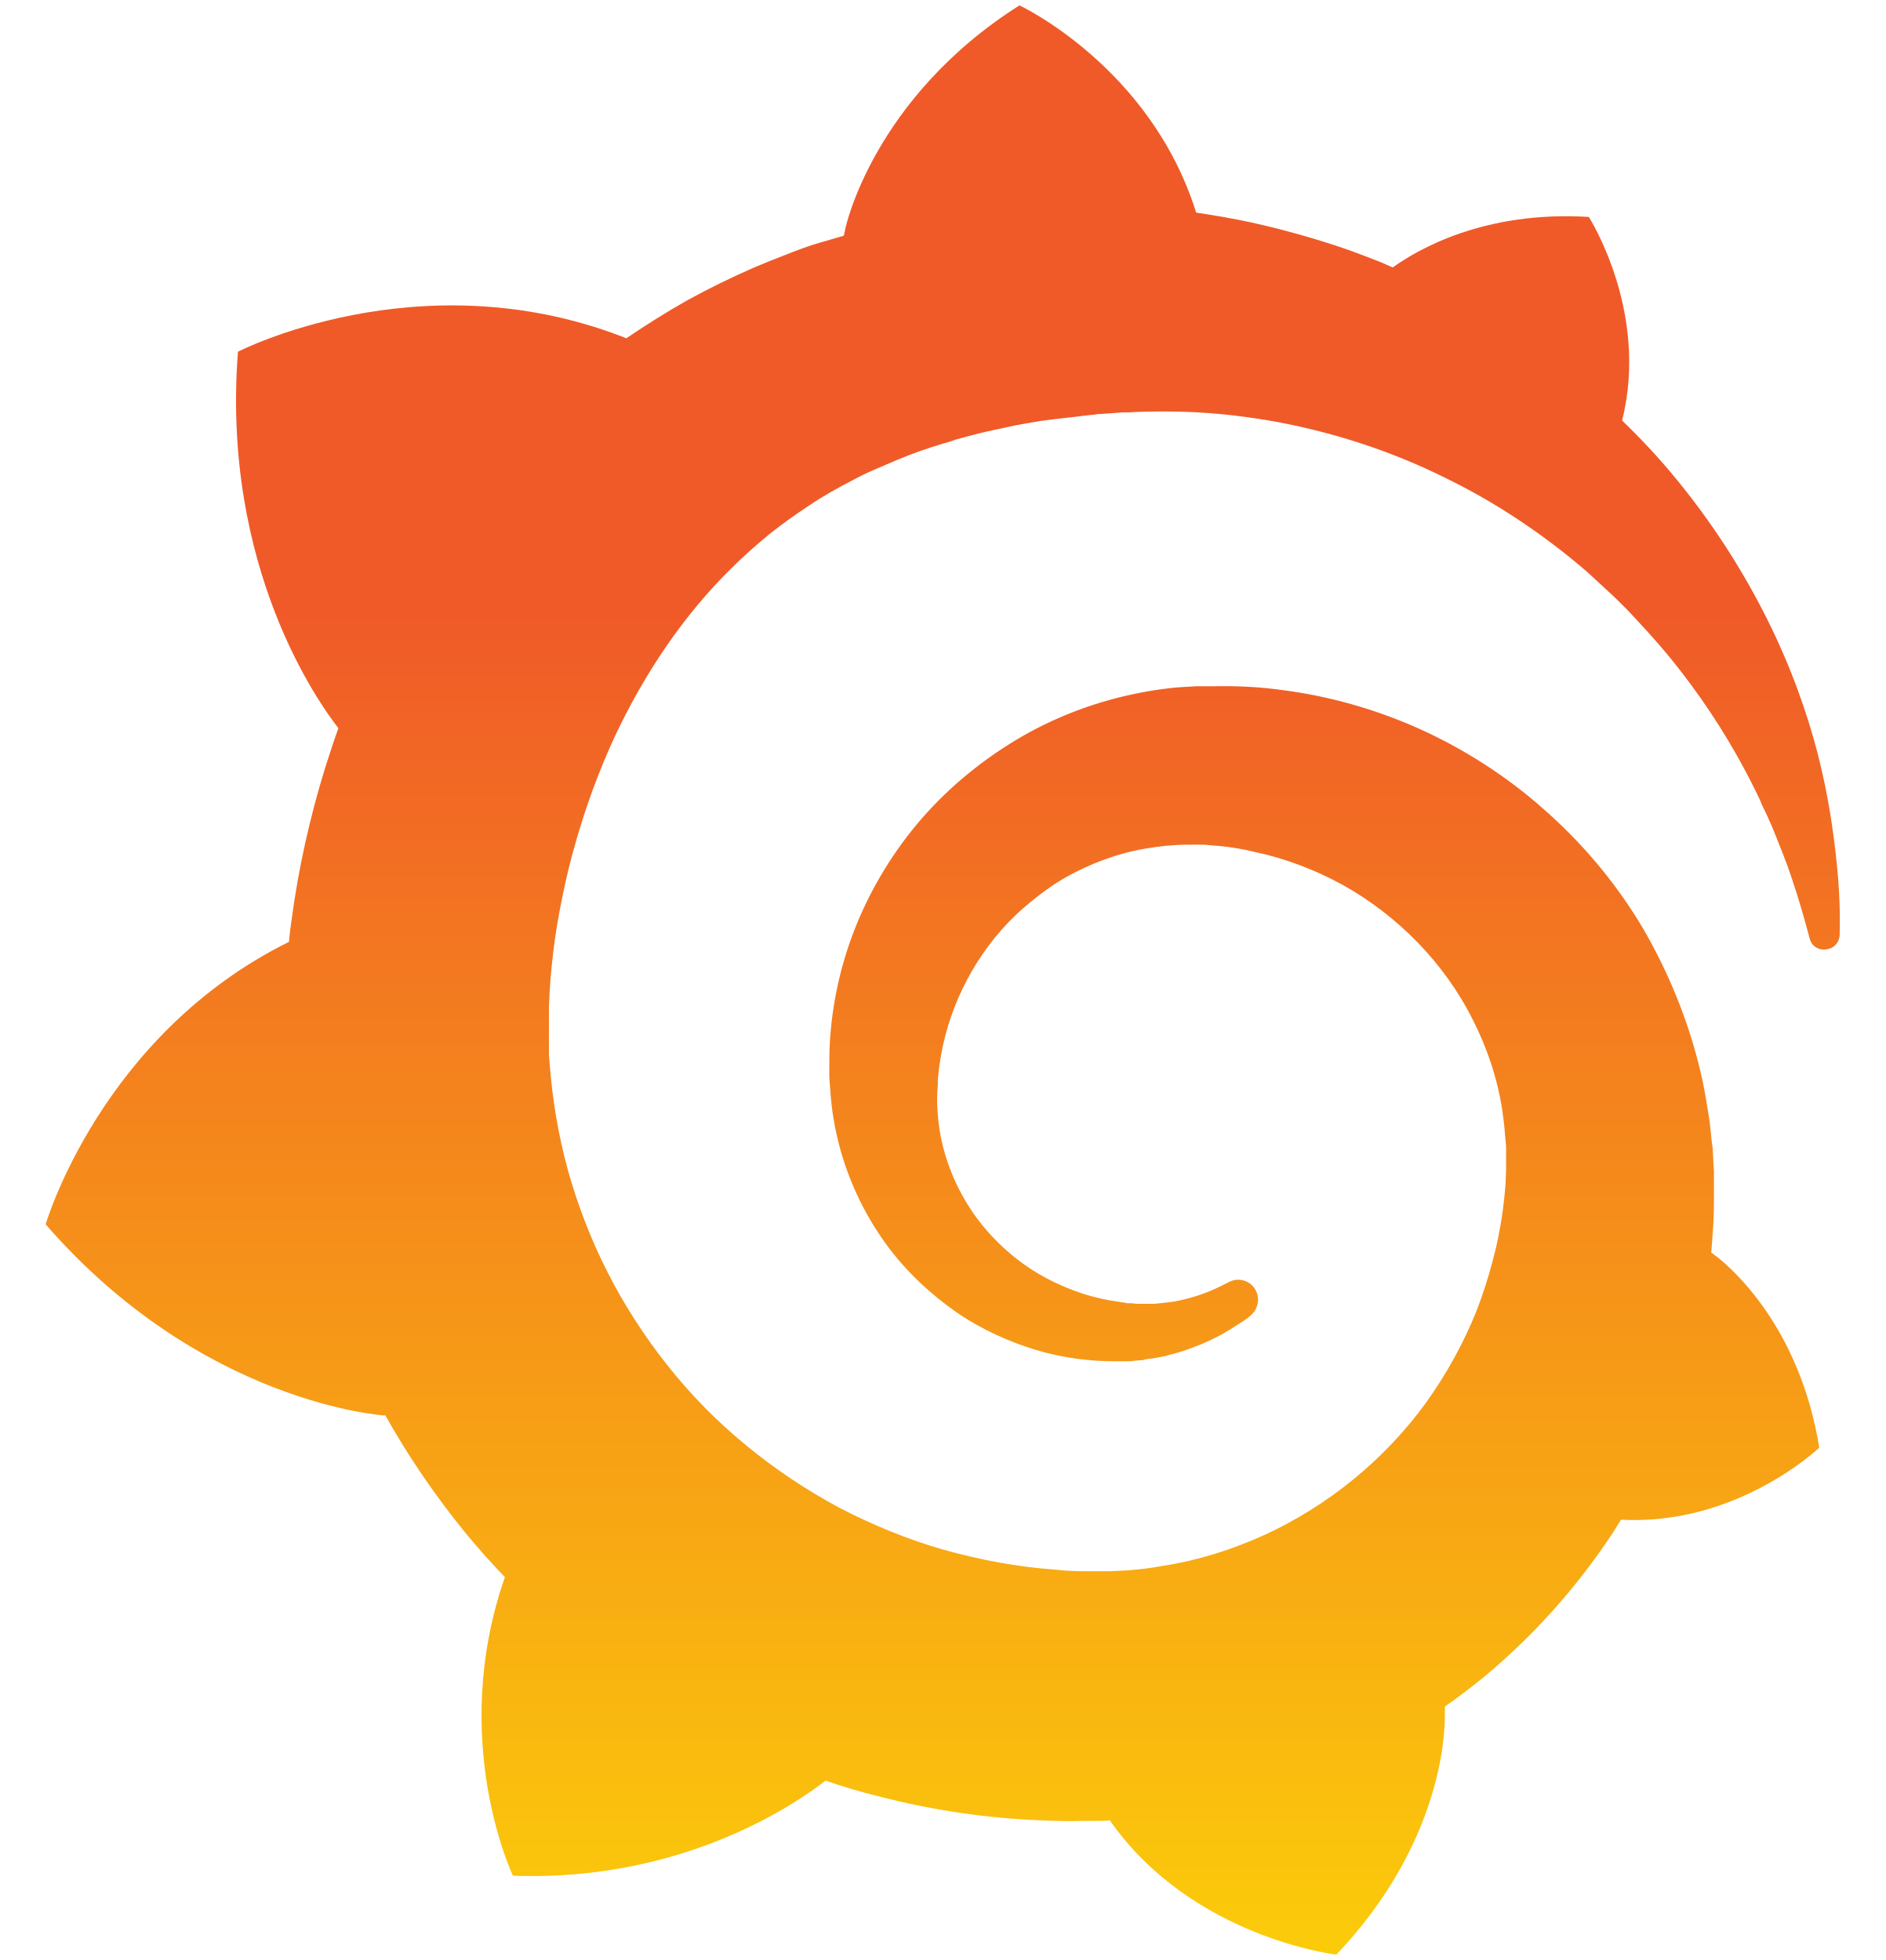
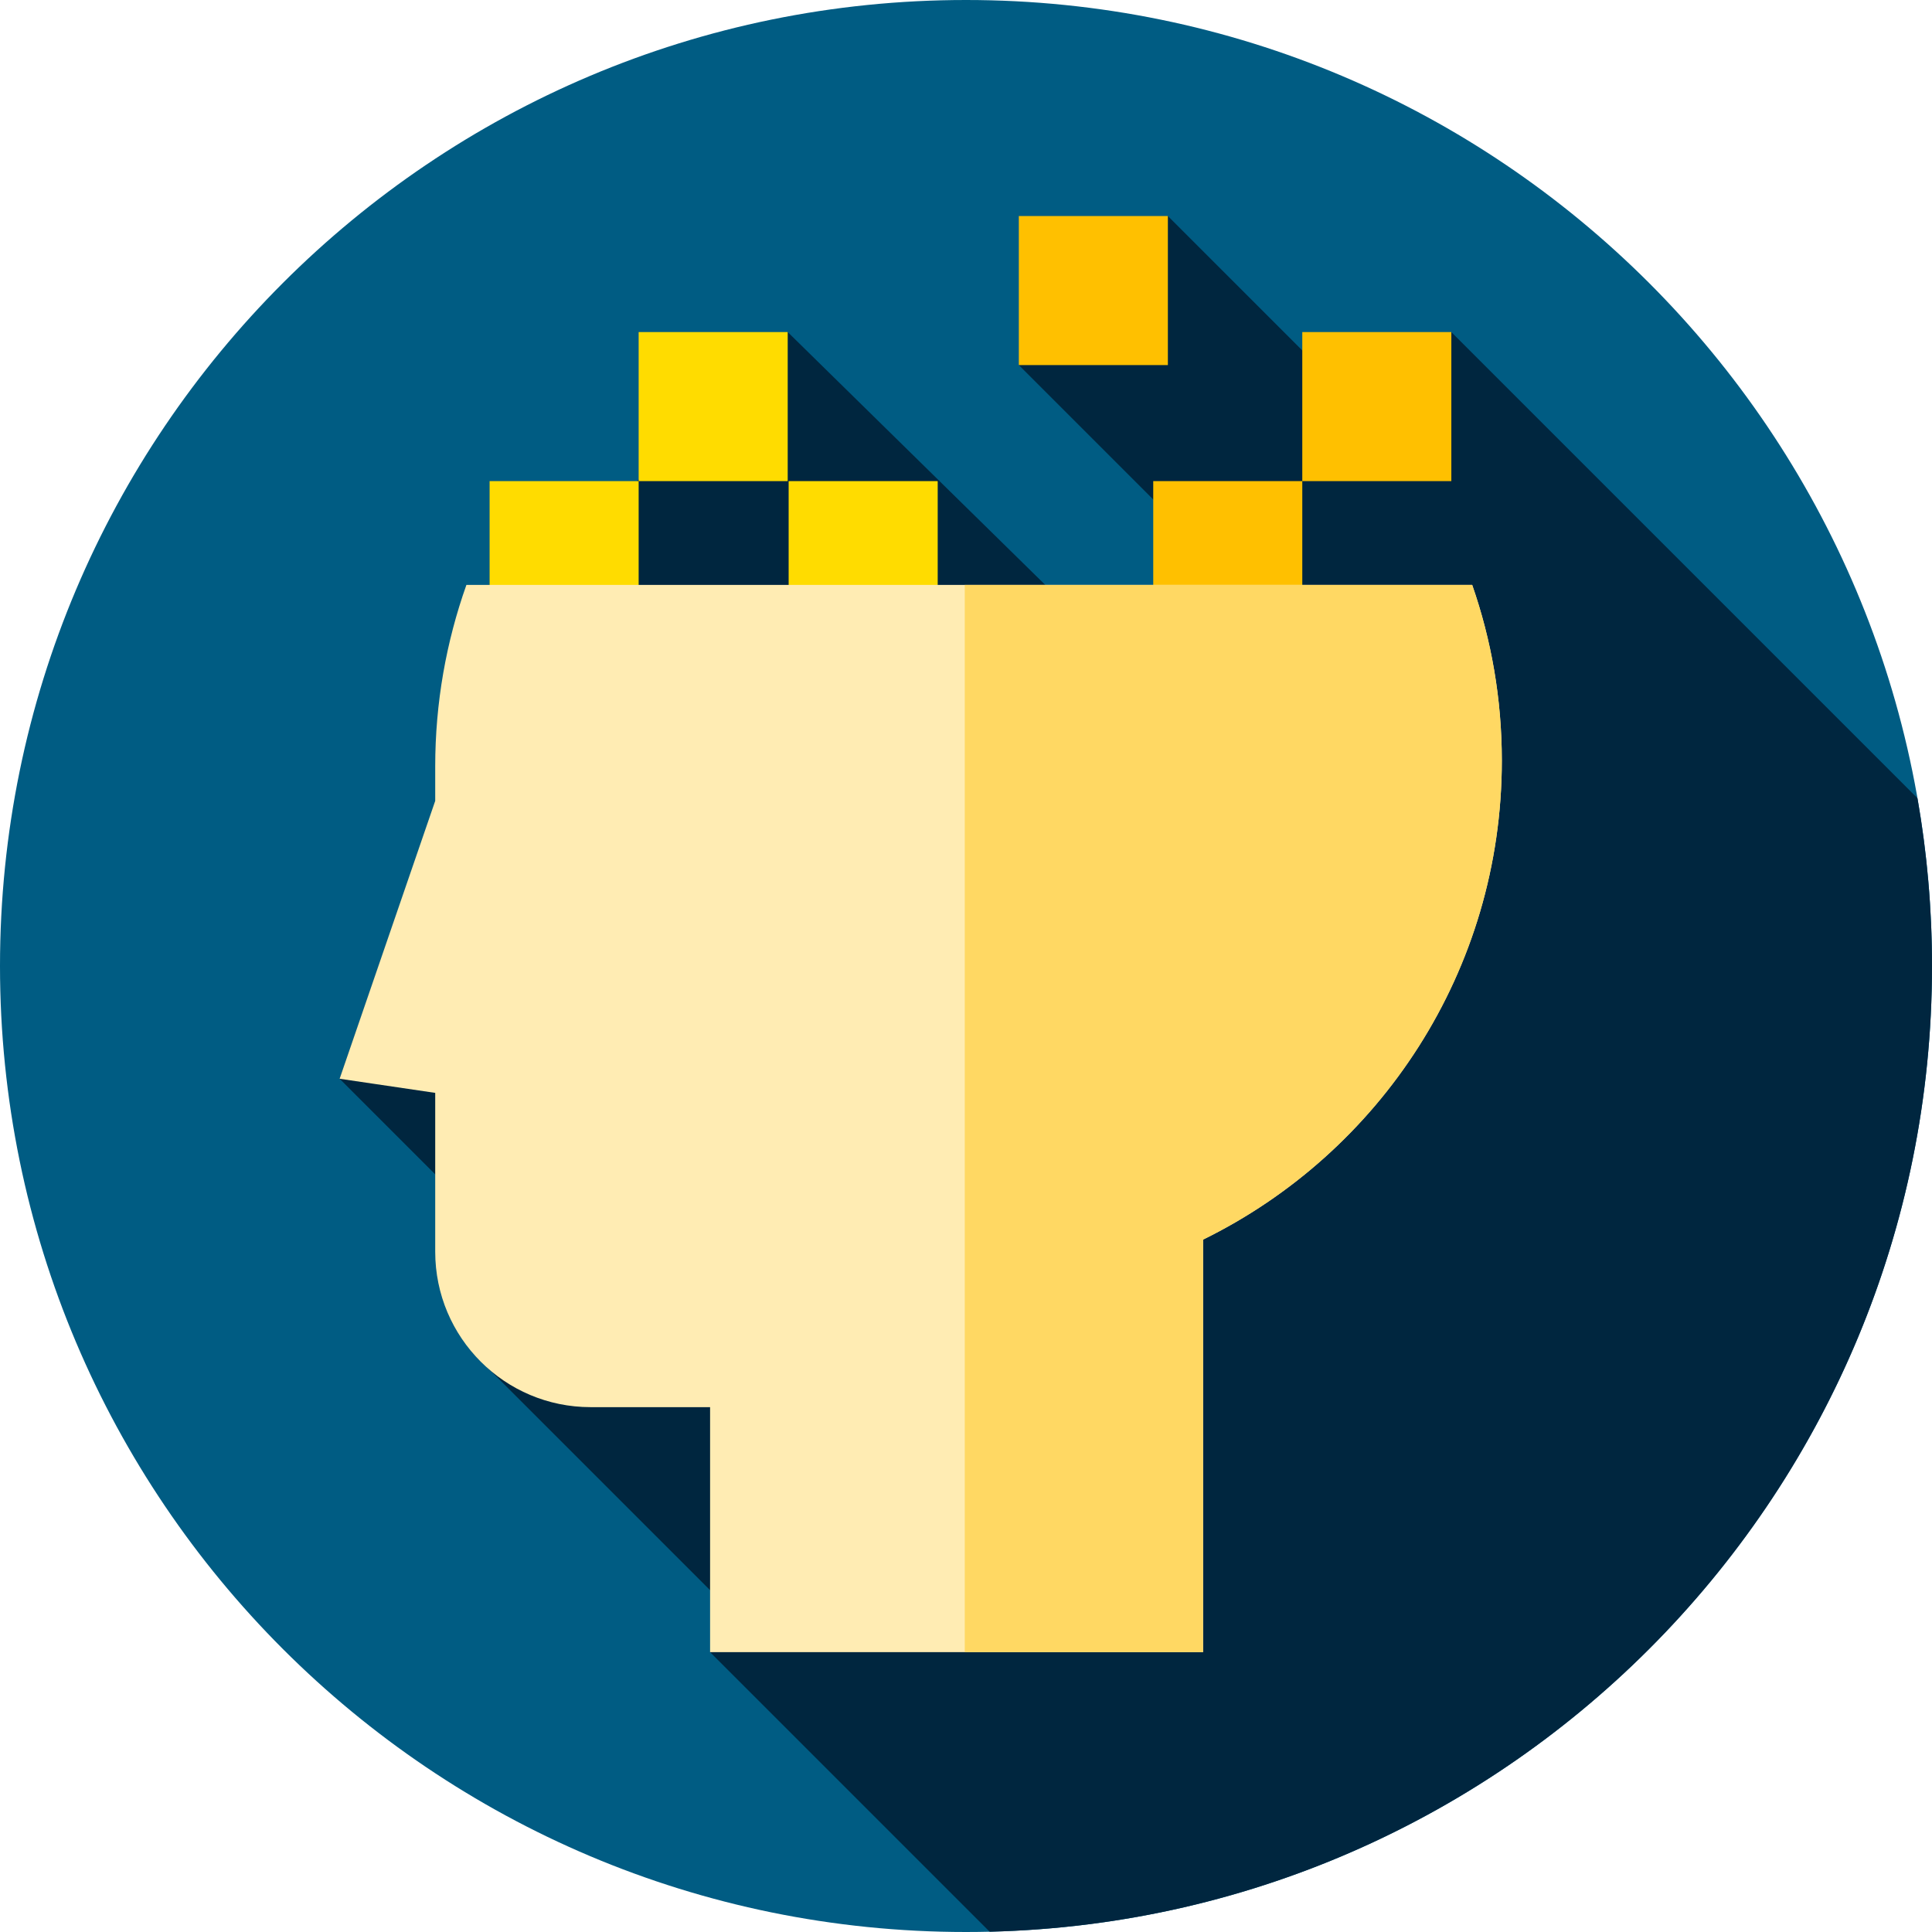
- <svg xmlns="http://www.w3.org/2000/svg" version="1.1" id="Layer_1" x="0px" y="0px" width="351px" height="365px" viewBox="0 0 351 365" style="enable-background:new 0 0 351 365;" xml:space="preserve">
-   <style type="text/css">
- 	.st0{fill:url(#SVGID_1_);}
- </style>
-   <g id="Layer_1_1_">
+ <svg xmlns="http://www.w3.org/2000/svg" version="1.1" id="Capa_1" x="0px" y="0px" viewBox="0 0 512 512" style="enable-background:new 0 0 512 512;" xml:space="preserve">
+   <circle style="fill:#005C83;" cx="256" cy="256" r="256" />
+   <path style="fill:#00263F;" d="M262.265,511.921C400.754,508.594,512,395.29,512,256c0-15.17-1.328-30.029-3.859-44.474L384.615,88  l-16.101,28.265L309.5,57.25L270,96.75l90.592,90.592L322.833,200L208.754,88l-76.421,75.667L90,285.88l68.52,68.52l-33.468,3.889  l71.195,71.195l-8.067,8.352L262.265,511.921z" />
+   <g>
+     <rect x="129.75" y="127.5" style="fill:#FFDC00;" width="39.5" height="39.5" />
+     <rect x="169.25" y="88" style="fill:#FFDC00;" width="39.5" height="39.5" />
+   </g>
+   <g>
+     <rect x="345.12" y="88" style="fill:#FFC000;" width="39.5" height="39.5" />
+     <rect x="270" y="57.25" style="fill:#FFC000;" width="39.5" height="39.5" />
+     <rect x="305.62" y="127.5" style="fill:#FFC000;" width="39.5" height="39.5" />
+   </g>
+   <rect x="209" y="127.5" style="fill:#FFDC00;" width="39.5" height="39.5" />
+   <path style="fill:#FFECB3;" d="M123.606,155c-5.351,15.06-8.27,31.256-8.27,48.088v9.157L90,285.88l25.337,3.744v42.113  c0,22.739,18.433,41.172,41.172,41.172h31.671v64.926h130.643V328.511c46.891-23,79.177-71.205,79.177-126.957  c0-16.312-2.772-31.975-7.857-46.554L123.606,155L123.606,155z" />
+   <path style="fill:#FFD863;" d="M390.143,155H255.667v282.836h63.156V328.511c46.891-23,79.177-71.205,79.177-126.957  C398,185.242,395.228,169.579,390.143,155z" />
+   <g>
</g>
-   <linearGradient id="SVGID_1_" gradientUnits="userSpaceOnUse" x1="175.5" y1="445.495" x2="175.5" y2="114.035">
-     <stop offset="0" style="stop-color:#FFF100" />
-     <stop offset="1" style="stop-color:#F05A28" />
-   </linearGradient>
-   <path class="st0" d="M342,161.2c-0.6-6.1-1.6-13.1-3.6-20.9c-2-7.7-5-16.2-9.4-25c-4.4-8.8-10.1-17.9-17.5-26.8  c-2.9-3.5-6.1-6.9-9.5-10.2c5.1-20.3-6.2-37.9-6.2-37.9c-19.5-1.2-31.9,6.1-36.5,9.4c-0.8-0.3-1.5-0.7-2.3-1  c-3.3-1.3-6.7-2.6-10.3-3.7c-3.5-1.1-7.1-2.1-10.8-3c-3.7-0.9-7.4-1.6-11.2-2.2c-0.7-0.1-1.3-0.2-2-0.3  c-8.5-27.2-32.9-38.6-32.9-38.6c-27.3,17.3-32.4,41.5-32.4,41.5s-0.1,0.5-0.3,1.4c-1.5,0.4-3,0.9-4.5,1.3c-2.1,0.6-4.2,1.4-6.2,2.2  c-2.1,0.8-4.1,1.6-6.2,2.5c-4.1,1.8-8.2,3.8-12.2,6c-3.9,2.2-7.7,4.6-11.4,7.1c-0.5-0.2-1-0.4-1-0.4c-37.8-14.4-71.3,2.9-71.3,2.9  c-3.1,40.2,15.1,65.5,18.7,70.1c-0.9,2.5-1.7,5-2.5,7.5c-2.8,9.1-4.9,18.4-6.2,28.1c-0.2,1.4-0.4,2.8-0.5,4.2  C18.8,192.7,8.5,228,8.5,228c29.1,33.5,63.1,35.6,63.1,35.6c0,0,0.1-0.1,0.1-0.1c4.3,7.7,9.3,15,14.9,21.9c2.4,2.9,4.8,5.6,7.4,8.3  c-10.6,30.4,1.5,55.6,1.5,55.6c32.4,1.2,53.7-14.2,58.2-17.7c3.2,1.1,6.5,2.1,9.8,2.9c10,2.6,20.2,4.1,30.4,4.5  c2.5,0.1,5.1,0.2,7.6,0.1l1.2,0l0.8,0l1.6,0l1.6-0.1l0,0.1c15.3,21.8,42.1,24.9,42.1,24.9c19.1-20.1,20.2-40.1,20.2-44.4l0,0  c0,0,0-0.1,0-0.3c0-0.4,0-0.6,0-0.6l0,0c0-0.3,0-0.6,0-0.9c4-2.8,7.8-5.8,11.4-9.1c7.6-6.9,14.3-14.8,19.9-23.3  c0.5-0.8,1-1.6,1.5-2.4c21.6,1.2,36.9-13.4,36.9-13.4c-3.6-22.5-16.4-33.5-19.1-35.6l0,0c0,0-0.1-0.1-0.3-0.2  c-0.2-0.1-0.2-0.2-0.2-0.2c0,0,0,0,0,0c-0.1-0.1-0.3-0.2-0.5-0.3c0.1-1.4,0.2-2.7,0.3-4.1c0.2-2.4,0.2-4.9,0.2-7.3l0-1.8l0-0.9  l0-0.5c0-0.6,0-0.4,0-0.6l-0.1-1.5l-0.1-2c0-0.7-0.1-1.3-0.2-1.9c-0.1-0.6-0.1-1.3-0.2-1.9l-0.2-1.9l-0.3-1.9  c-0.4-2.5-0.8-4.9-1.4-7.4c-2.3-9.7-6.1-18.9-11-27.2c-5-8.3-11.2-15.6-18.3-21.8c-7-6.2-14.9-11.2-23.1-14.9  c-8.3-3.7-16.9-6.1-25.5-7.2c-4.3-0.6-8.6-0.8-12.9-0.7l-1.6,0l-0.4,0c-0.1,0-0.6,0-0.5,0l-0.7,0l-1.6,0.1c-0.6,0-1.2,0.1-1.7,0.1  c-2.2,0.2-4.4,0.5-6.5,0.9c-8.6,1.6-16.7,4.7-23.8,9c-7.1,4.3-13.3,9.6-18.3,15.6c-5,6-8.9,12.7-11.6,19.6c-2.7,6.9-4.2,14.1-4.6,21  c-0.1,1.7-0.1,3.5-0.1,5.2c0,0.4,0,0.9,0,1.3l0.1,1.4c0.1,0.8,0.1,1.7,0.2,2.5c0.3,3.5,1,6.9,1.9,10.1c1.9,6.5,4.9,12.4,8.6,17.4  c3.7,5,8.2,9.1,12.9,12.4c4.7,3.2,9.8,5.5,14.8,7c5,1.5,10,2.1,14.7,2.1c0.6,0,1.2,0,1.7,0c0.3,0,0.6,0,0.9,0c0.3,0,0.6,0,0.9-0.1  c0.5,0,1-0.1,1.5-0.1c0.1,0,0.3,0,0.4-0.1l0.5-0.1c0.3,0,0.6-0.1,0.9-0.1c0.6-0.1,1.1-0.2,1.7-0.3c0.6-0.1,1.1-0.2,1.6-0.4  c1.1-0.2,2.1-0.6,3.1-0.9c2-0.7,4-1.5,5.7-2.4c1.8-0.9,3.4-2,5-3c0.4-0.3,0.9-0.6,1.3-1c1.6-1.3,1.9-3.7,0.6-5.3  c-1.1-1.4-3.1-1.8-4.7-0.9c-0.4,0.2-0.8,0.4-1.2,0.6c-1.4,0.7-2.8,1.3-4.3,1.8c-1.5,0.5-3.1,0.9-4.7,1.2c-0.8,0.1-1.6,0.2-2.5,0.3  c-0.4,0-0.8,0.1-1.3,0.1c-0.4,0-0.9,0-1.2,0c-0.4,0-0.8,0-1.2,0c-0.5,0-1,0-1.5-0.1c0,0-0.3,0-0.1,0l-0.2,0l-0.3,0  c-0.2,0-0.5,0-0.7-0.1c-0.5-0.1-0.9-0.1-1.4-0.2c-3.7-0.5-7.4-1.6-10.9-3.2c-3.6-1.6-7-3.8-10.1-6.6c-3.1-2.8-5.8-6.1-7.9-9.9  c-2.1-3.8-3.6-8-4.3-12.4c-0.3-2.2-0.5-4.5-0.4-6.7c0-0.6,0.1-1.2,0.1-1.8c0,0.2,0-0.1,0-0.1l0-0.2l0-0.5c0-0.3,0.1-0.6,0.1-0.9  c0.1-1.2,0.3-2.4,0.5-3.6c1.7-9.6,6.5-19,13.9-26.1c1.9-1.8,3.9-3.4,6-4.9c2.1-1.5,4.4-2.8,6.8-3.9c2.4-1.1,4.8-2,7.4-2.7  c2.5-0.7,5.1-1.1,7.8-1.4c1.3-0.1,2.6-0.2,4-0.2c0.4,0,0.6,0,0.9,0l1.1,0l0.7,0c0.3,0,0,0,0.1,0l0.3,0l1.1,0.1  c2.9,0.2,5.7,0.6,8.5,1.3c5.6,1.2,11.1,3.3,16.2,6.1c10.2,5.7,18.9,14.5,24.2,25.1c2.7,5.3,4.6,11,5.5,16.9c0.2,1.5,0.4,3,0.5,4.5  l0.1,1.1l0.1,1.1c0,0.4,0,0.8,0,1.1c0,0.4,0,0.8,0,1.1l0,1l0,1.1c0,0.7-0.1,1.9-0.1,2.6c-0.1,1.6-0.3,3.3-0.5,4.9  c-0.2,1.6-0.5,3.2-0.8,4.8c-0.3,1.6-0.7,3.2-1.1,4.7c-0.8,3.1-1.8,6.2-3,9.3c-2.4,6-5.6,11.8-9.4,17.1  c-7.7,10.6-18.2,19.2-30.2,24.7c-6,2.7-12.3,4.7-18.8,5.7c-3.2,0.6-6.5,0.9-9.8,1l-0.6,0l-0.5,0l-1.1,0l-1.6,0l-0.8,0  c0.4,0-0.1,0-0.1,0l-0.3,0c-1.8,0-3.5-0.1-5.3-0.3c-7-0.5-13.9-1.8-20.7-3.7c-6.7-1.9-13.2-4.6-19.4-7.8  c-12.3-6.6-23.4-15.6-32-26.5c-4.3-5.4-8.1-11.3-11.2-17.4c-3.1-6.1-5.6-12.6-7.4-19.1c-1.8-6.6-2.9-13.3-3.4-20.1l-0.1-1.3l0-0.3  l0-0.3l0-0.6l0-1.1l0-0.3l0-0.4l0-0.8l0-1.6l0-0.3c0,0,0,0.1,0-0.1l0-0.6c0-0.8,0-1.7,0-2.5c0.1-3.3,0.4-6.8,0.8-10.2  c0.4-3.4,1-6.9,1.7-10.3c0.7-3.4,1.5-6.8,2.5-10.2c1.9-6.7,4.3-13.2,7.1-19.3c5.7-12.2,13.1-23.1,22-31.8c2.2-2.2,4.5-4.2,6.9-6.2  c2.4-1.9,4.9-3.7,7.5-5.4c2.5-1.7,5.2-3.2,7.9-4.6c1.3-0.7,2.7-1.4,4.1-2c0.7-0.3,1.4-0.6,2.1-0.9c0.7-0.3,1.4-0.6,2.1-0.9  c2.8-1.2,5.7-2.2,8.7-3.1c0.7-0.2,1.5-0.4,2.2-0.7c0.7-0.2,1.5-0.4,2.2-0.6c1.5-0.4,3-0.8,4.5-1.1c0.7-0.2,1.5-0.3,2.3-0.5  c0.8-0.2,1.5-0.3,2.3-0.5c0.8-0.1,1.5-0.3,2.3-0.4l1.1-0.2l1.2-0.2c0.8-0.1,1.5-0.2,2.3-0.3c0.9-0.1,1.7-0.2,2.6-0.3  c0.7-0.1,1.9-0.2,2.6-0.3c0.5-0.1,1.1-0.1,1.6-0.2l1.1-0.1l0.5-0.1l0.6,0c0.9-0.1,1.7-0.1,2.6-0.2l1.3-0.1c0,0,0.5,0,0.1,0l0.3,0  l0.6,0c0.7,0,1.5-0.1,2.2-0.1c2.9-0.1,5.9-0.1,8.8,0c5.8,0.2,11.5,0.9,17,1.9c11.1,2.1,21.5,5.6,31,10.3  c9.5,4.6,17.9,10.3,25.3,16.5c0.5,0.4,0.9,0.8,1.4,1.2c0.4,0.4,0.9,0.8,1.3,1.2c0.9,0.8,1.7,1.6,2.6,2.4c0.9,0.8,1.7,1.6,2.5,2.4  c0.8,0.8,1.6,1.6,2.4,2.5c3.1,3.3,6,6.6,8.6,10c5.2,6.7,9.4,13.5,12.7,19.9c0.2,0.4,0.4,0.8,0.6,1.2c0.2,0.4,0.4,0.8,0.6,1.2  c0.4,0.8,0.8,1.6,1.1,2.4c0.4,0.8,0.7,1.5,1.1,2.3c0.3,0.8,0.7,1.5,1,2.3c1.2,3,2.4,5.9,3.3,8.6c1.5,4.4,2.6,8.3,3.5,11.7  c0.3,1.4,1.6,2.3,3,2.1c1.5-0.1,2.6-1.3,2.6-2.8C342.6,170.4,342.5,166.1,342,161.2z" />
+   <g>
+ </g>
+   <g>
+ </g>
+   <g>
+ </g>
+   <g>
+ </g>
+   <g>
+ </g>
+   <g>
+ </g>
+   <g>
+ </g>
+   <g>
+ </g>
+   <g>
+ </g>
+   <g>
+ </g>
+   <g>
+ </g>
+   <g>
+ </g>
+   <g>
+ </g>
+   <g>
+ </g>
</svg>
